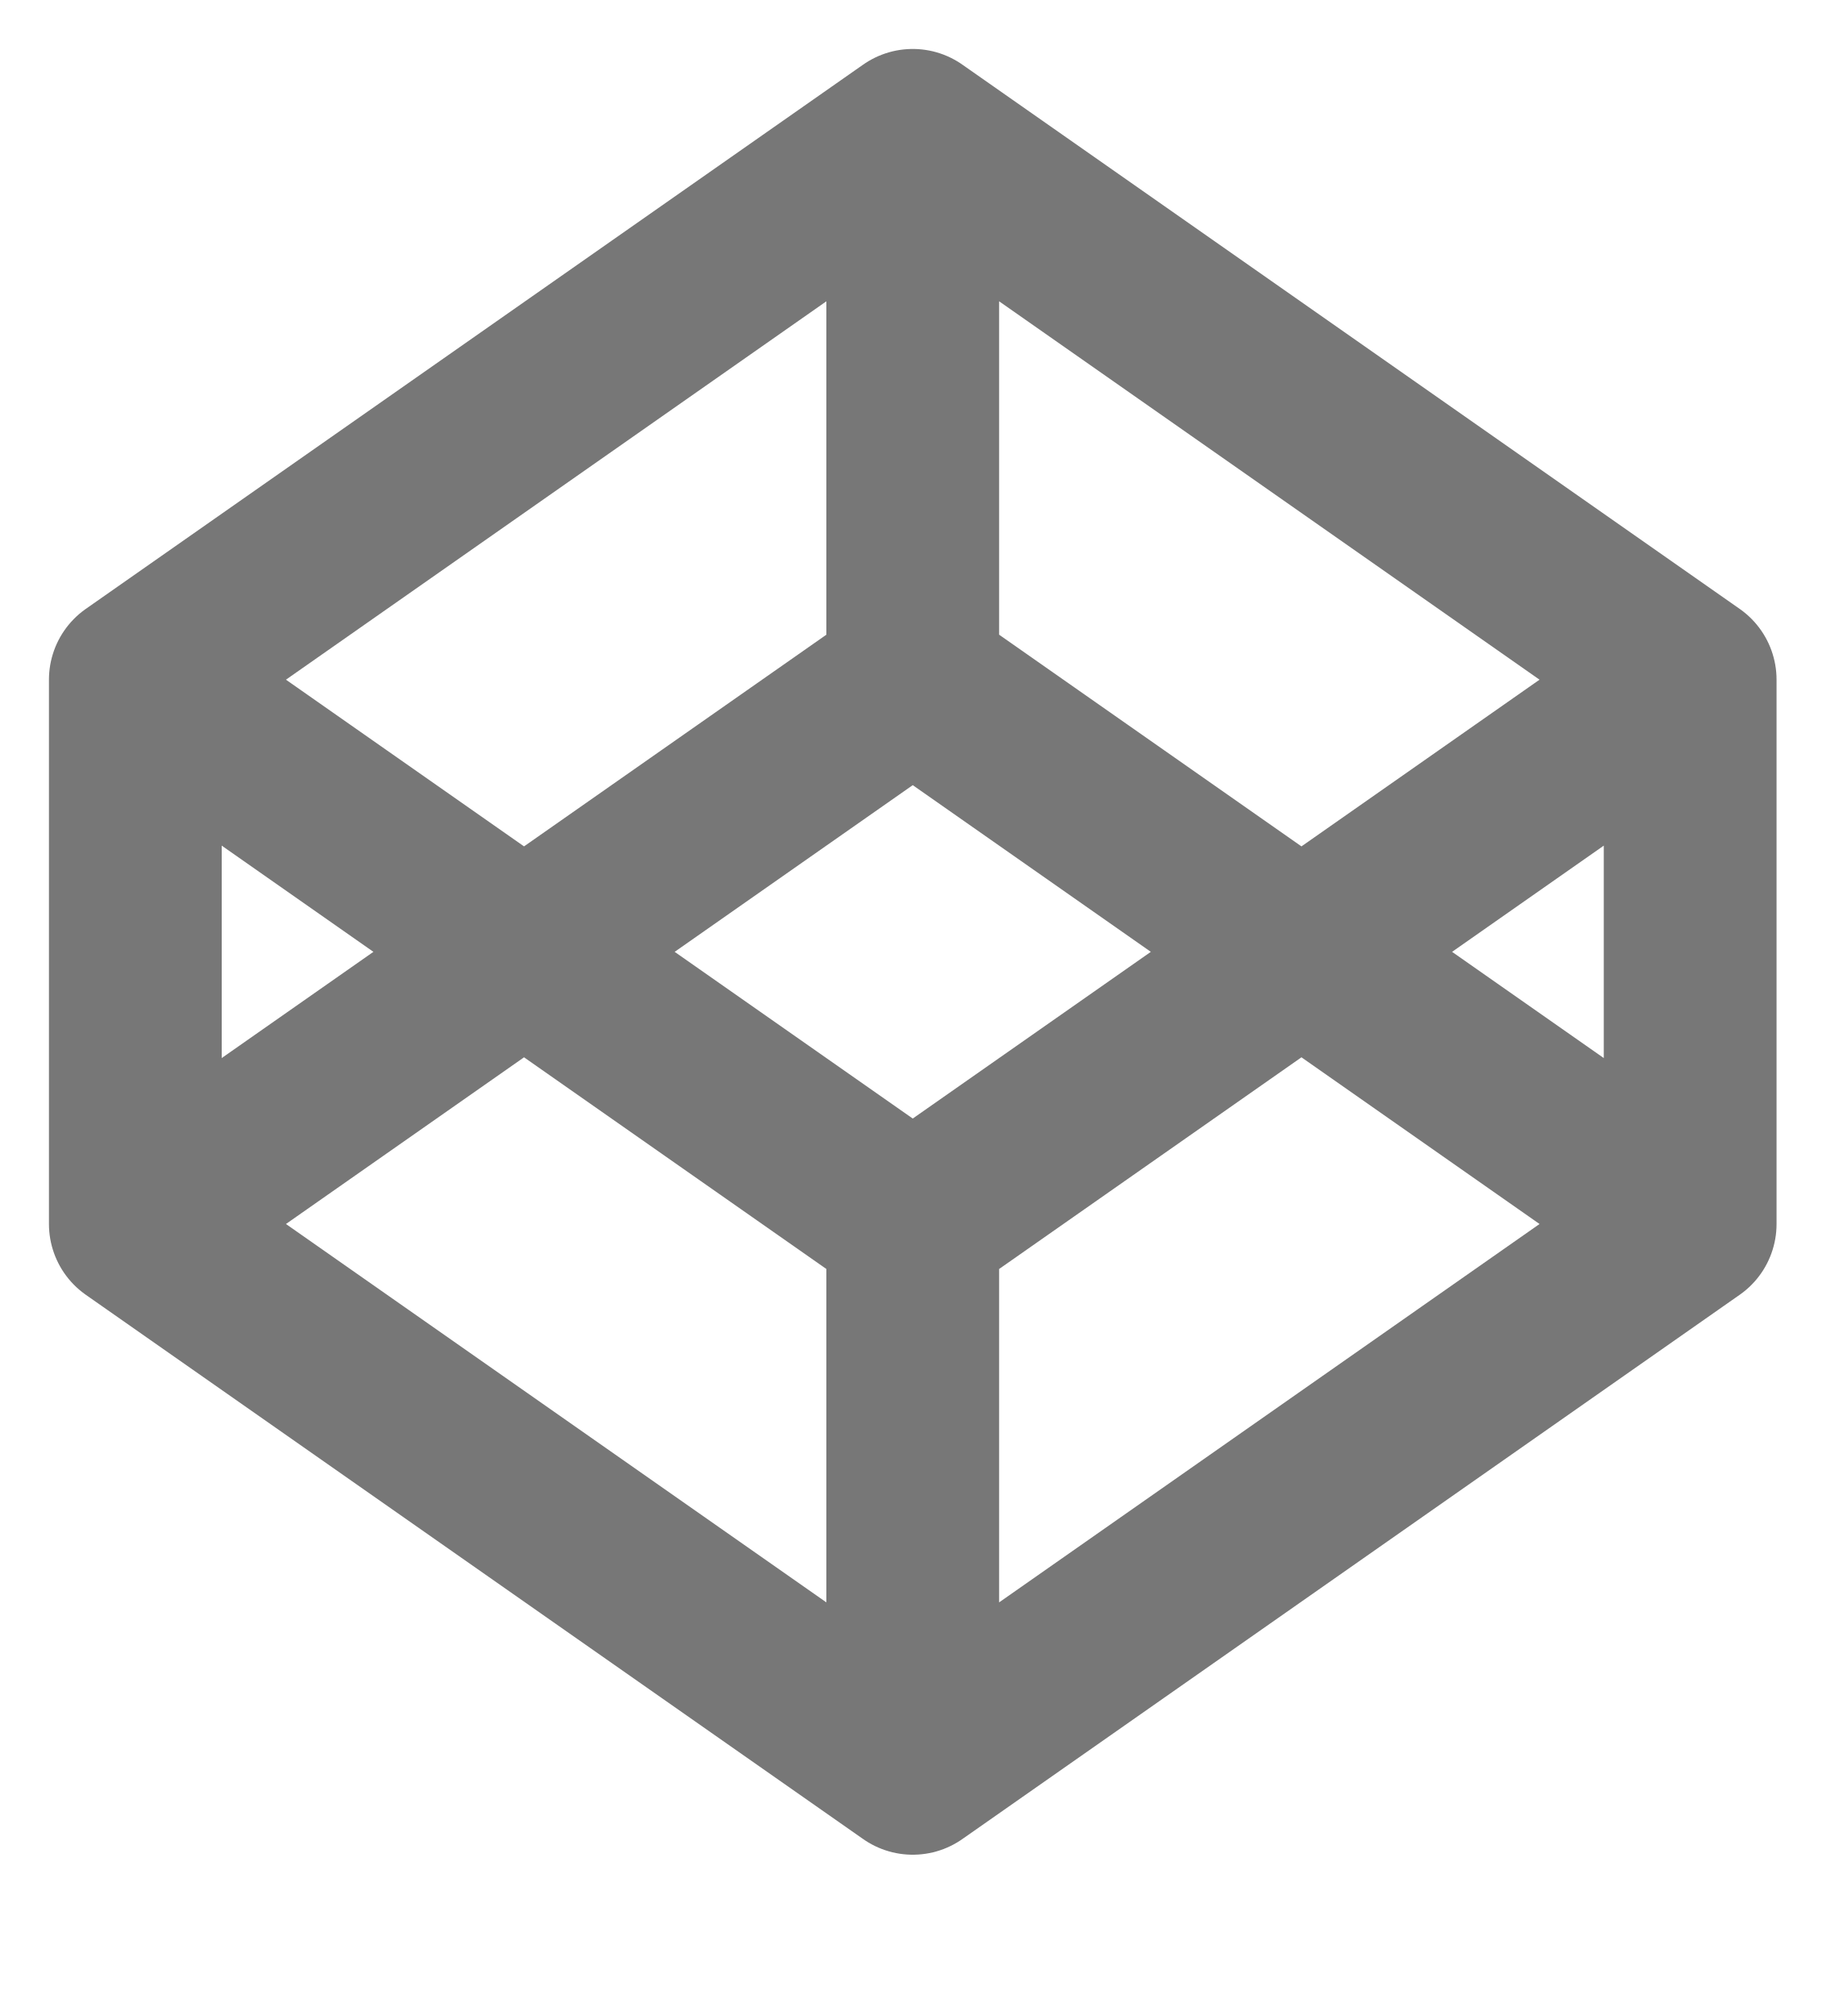
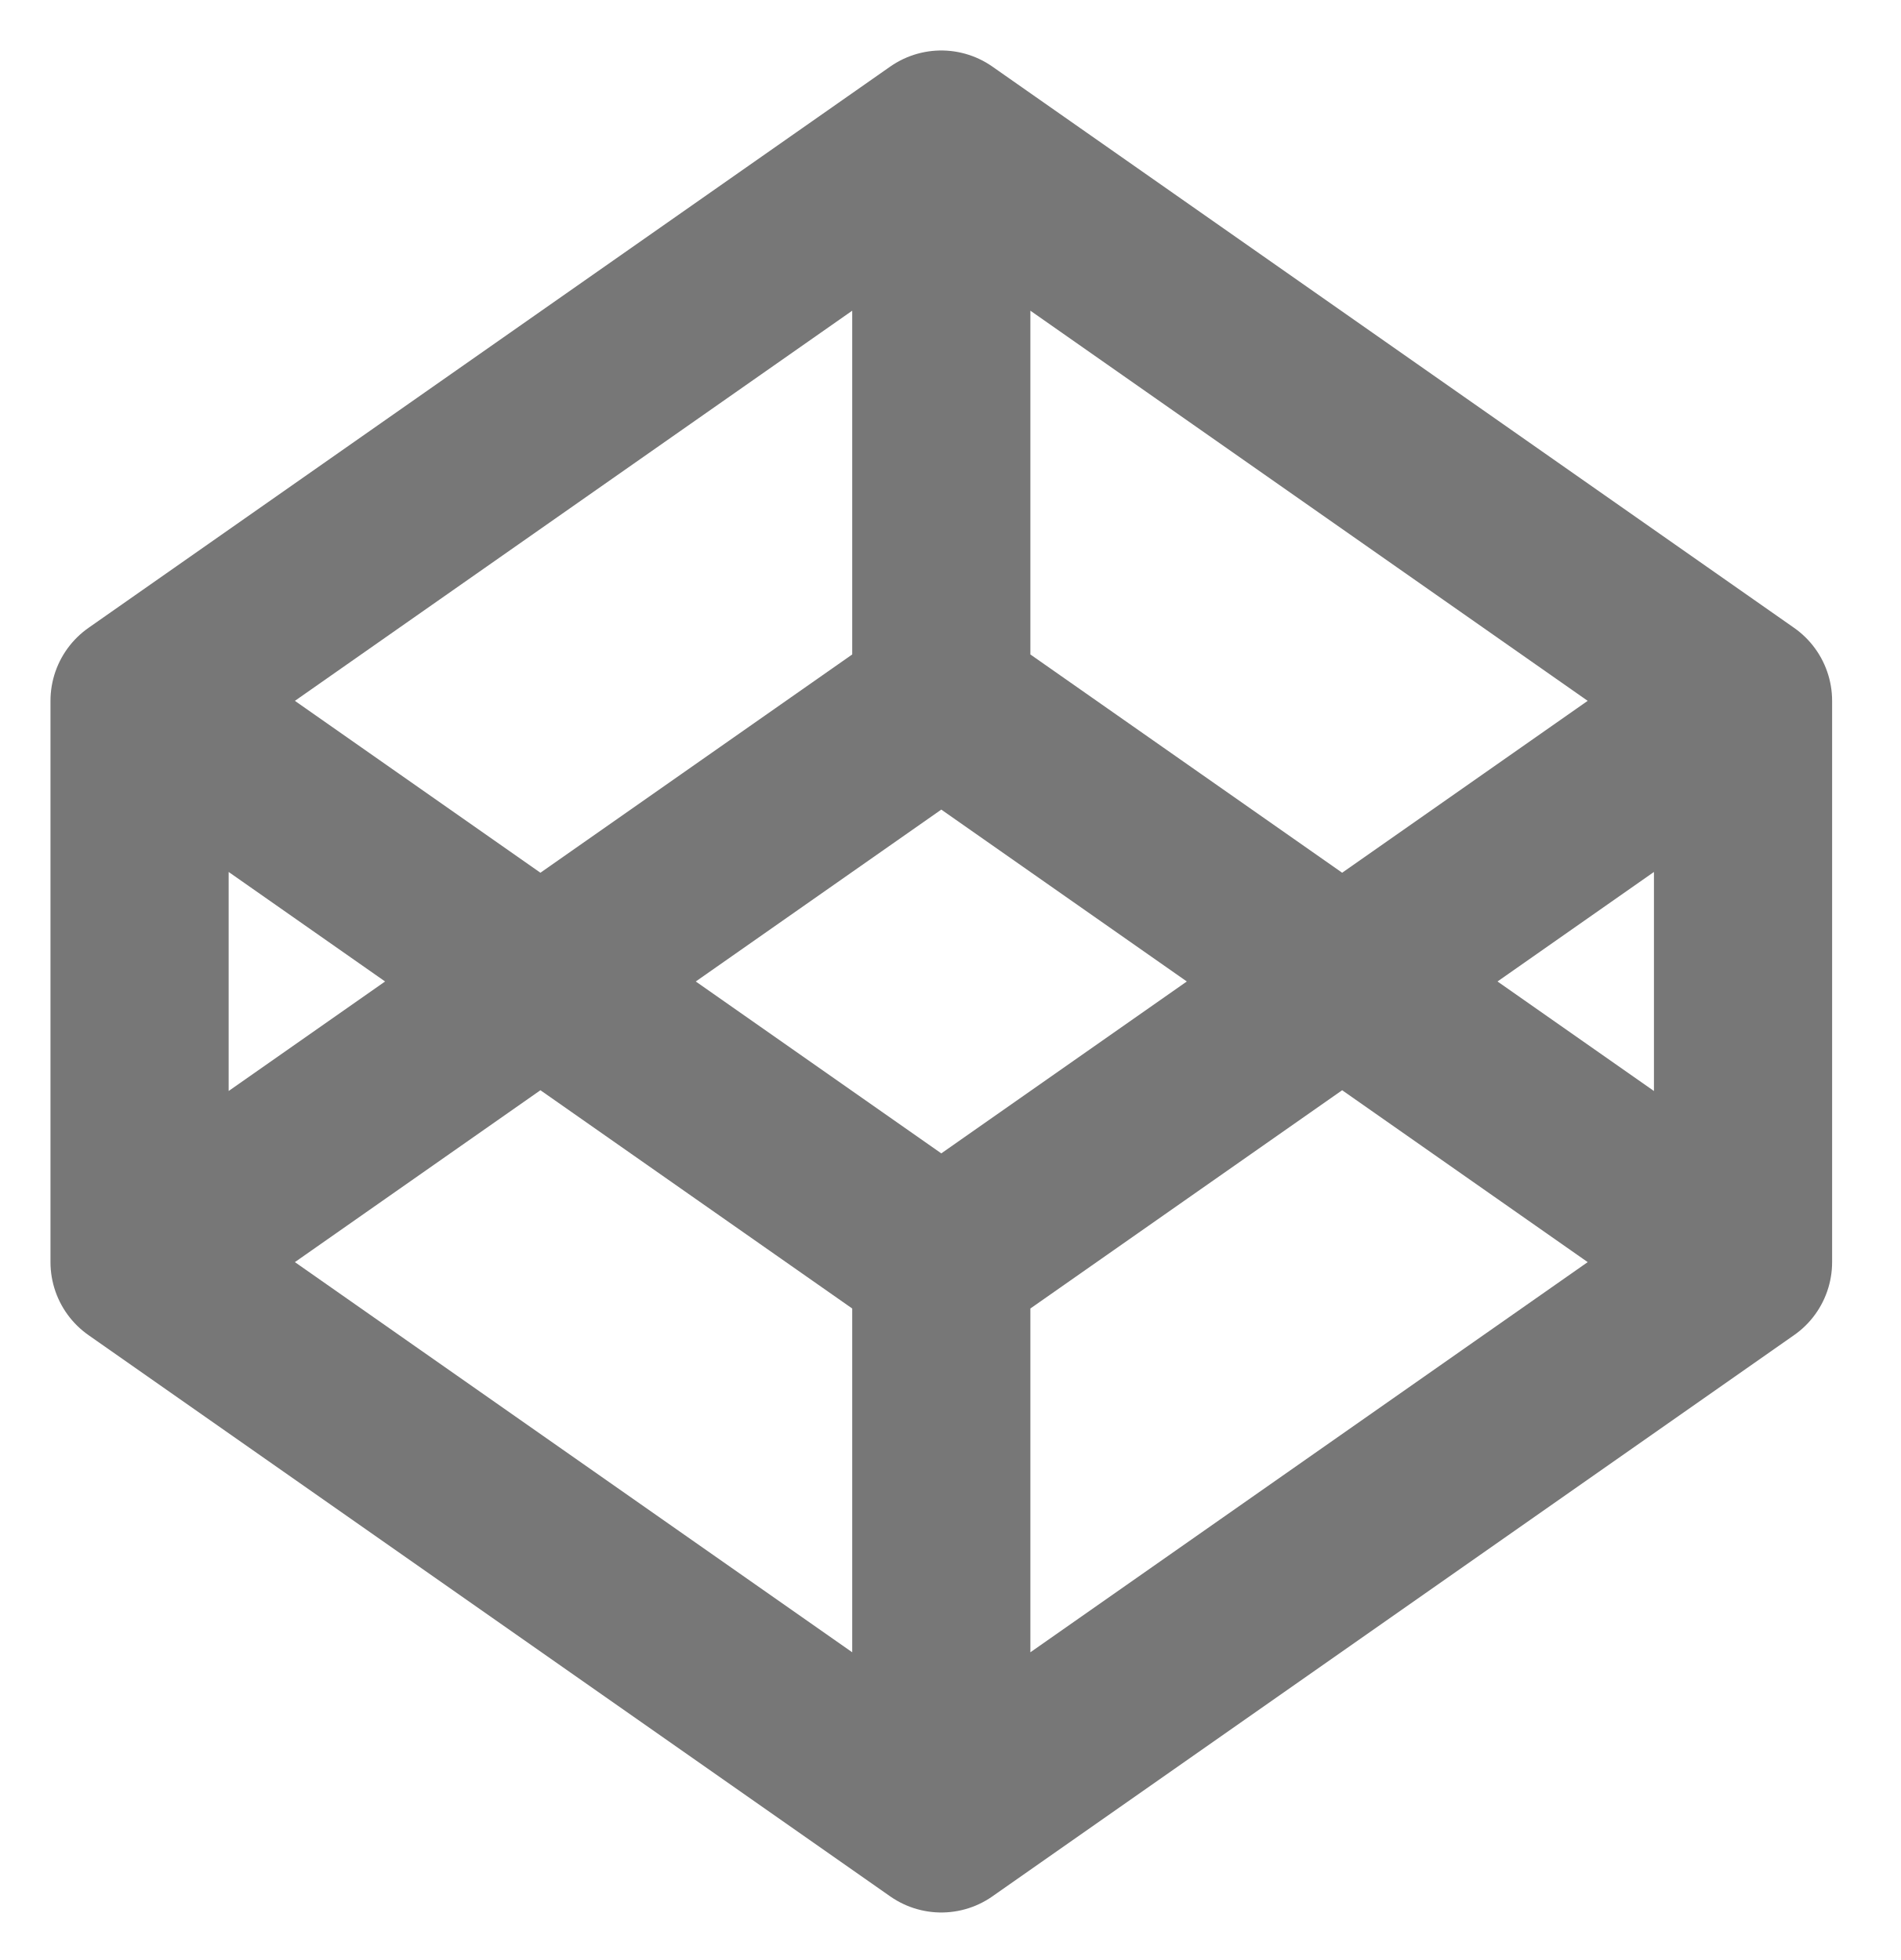
- <svg xmlns="http://www.w3.org/2000/svg" version="1.1" id="Layer_1" x="0px" y="0px" width="32px" height="35px" xml:space="preserve">
+ <svg xmlns="http://www.w3.org/2000/svg" version="1.1" id="Layer_1" x="0px" y="0px" width="32px" height="33px" xml:space="preserve">
  <path d="M 15.85 2.35 L 2.35 11.8 L 15.85 21.25 L 29.35 11.8 L 15.85 2.35 L 15.85 11.8 L 2.35 21.25 L 15.85 30.7 L 29.35 21.25 L 15.85 11.8 M 29.35 11.8 L 29.35 21.25 M 2.35 11.8 L 2.35 21.25 M 15.85 21.25 L 15.85 30.7" stroke-width="3px" stroke-linejoin="round" style="fill:none; stroke: #777777" />
</svg>
